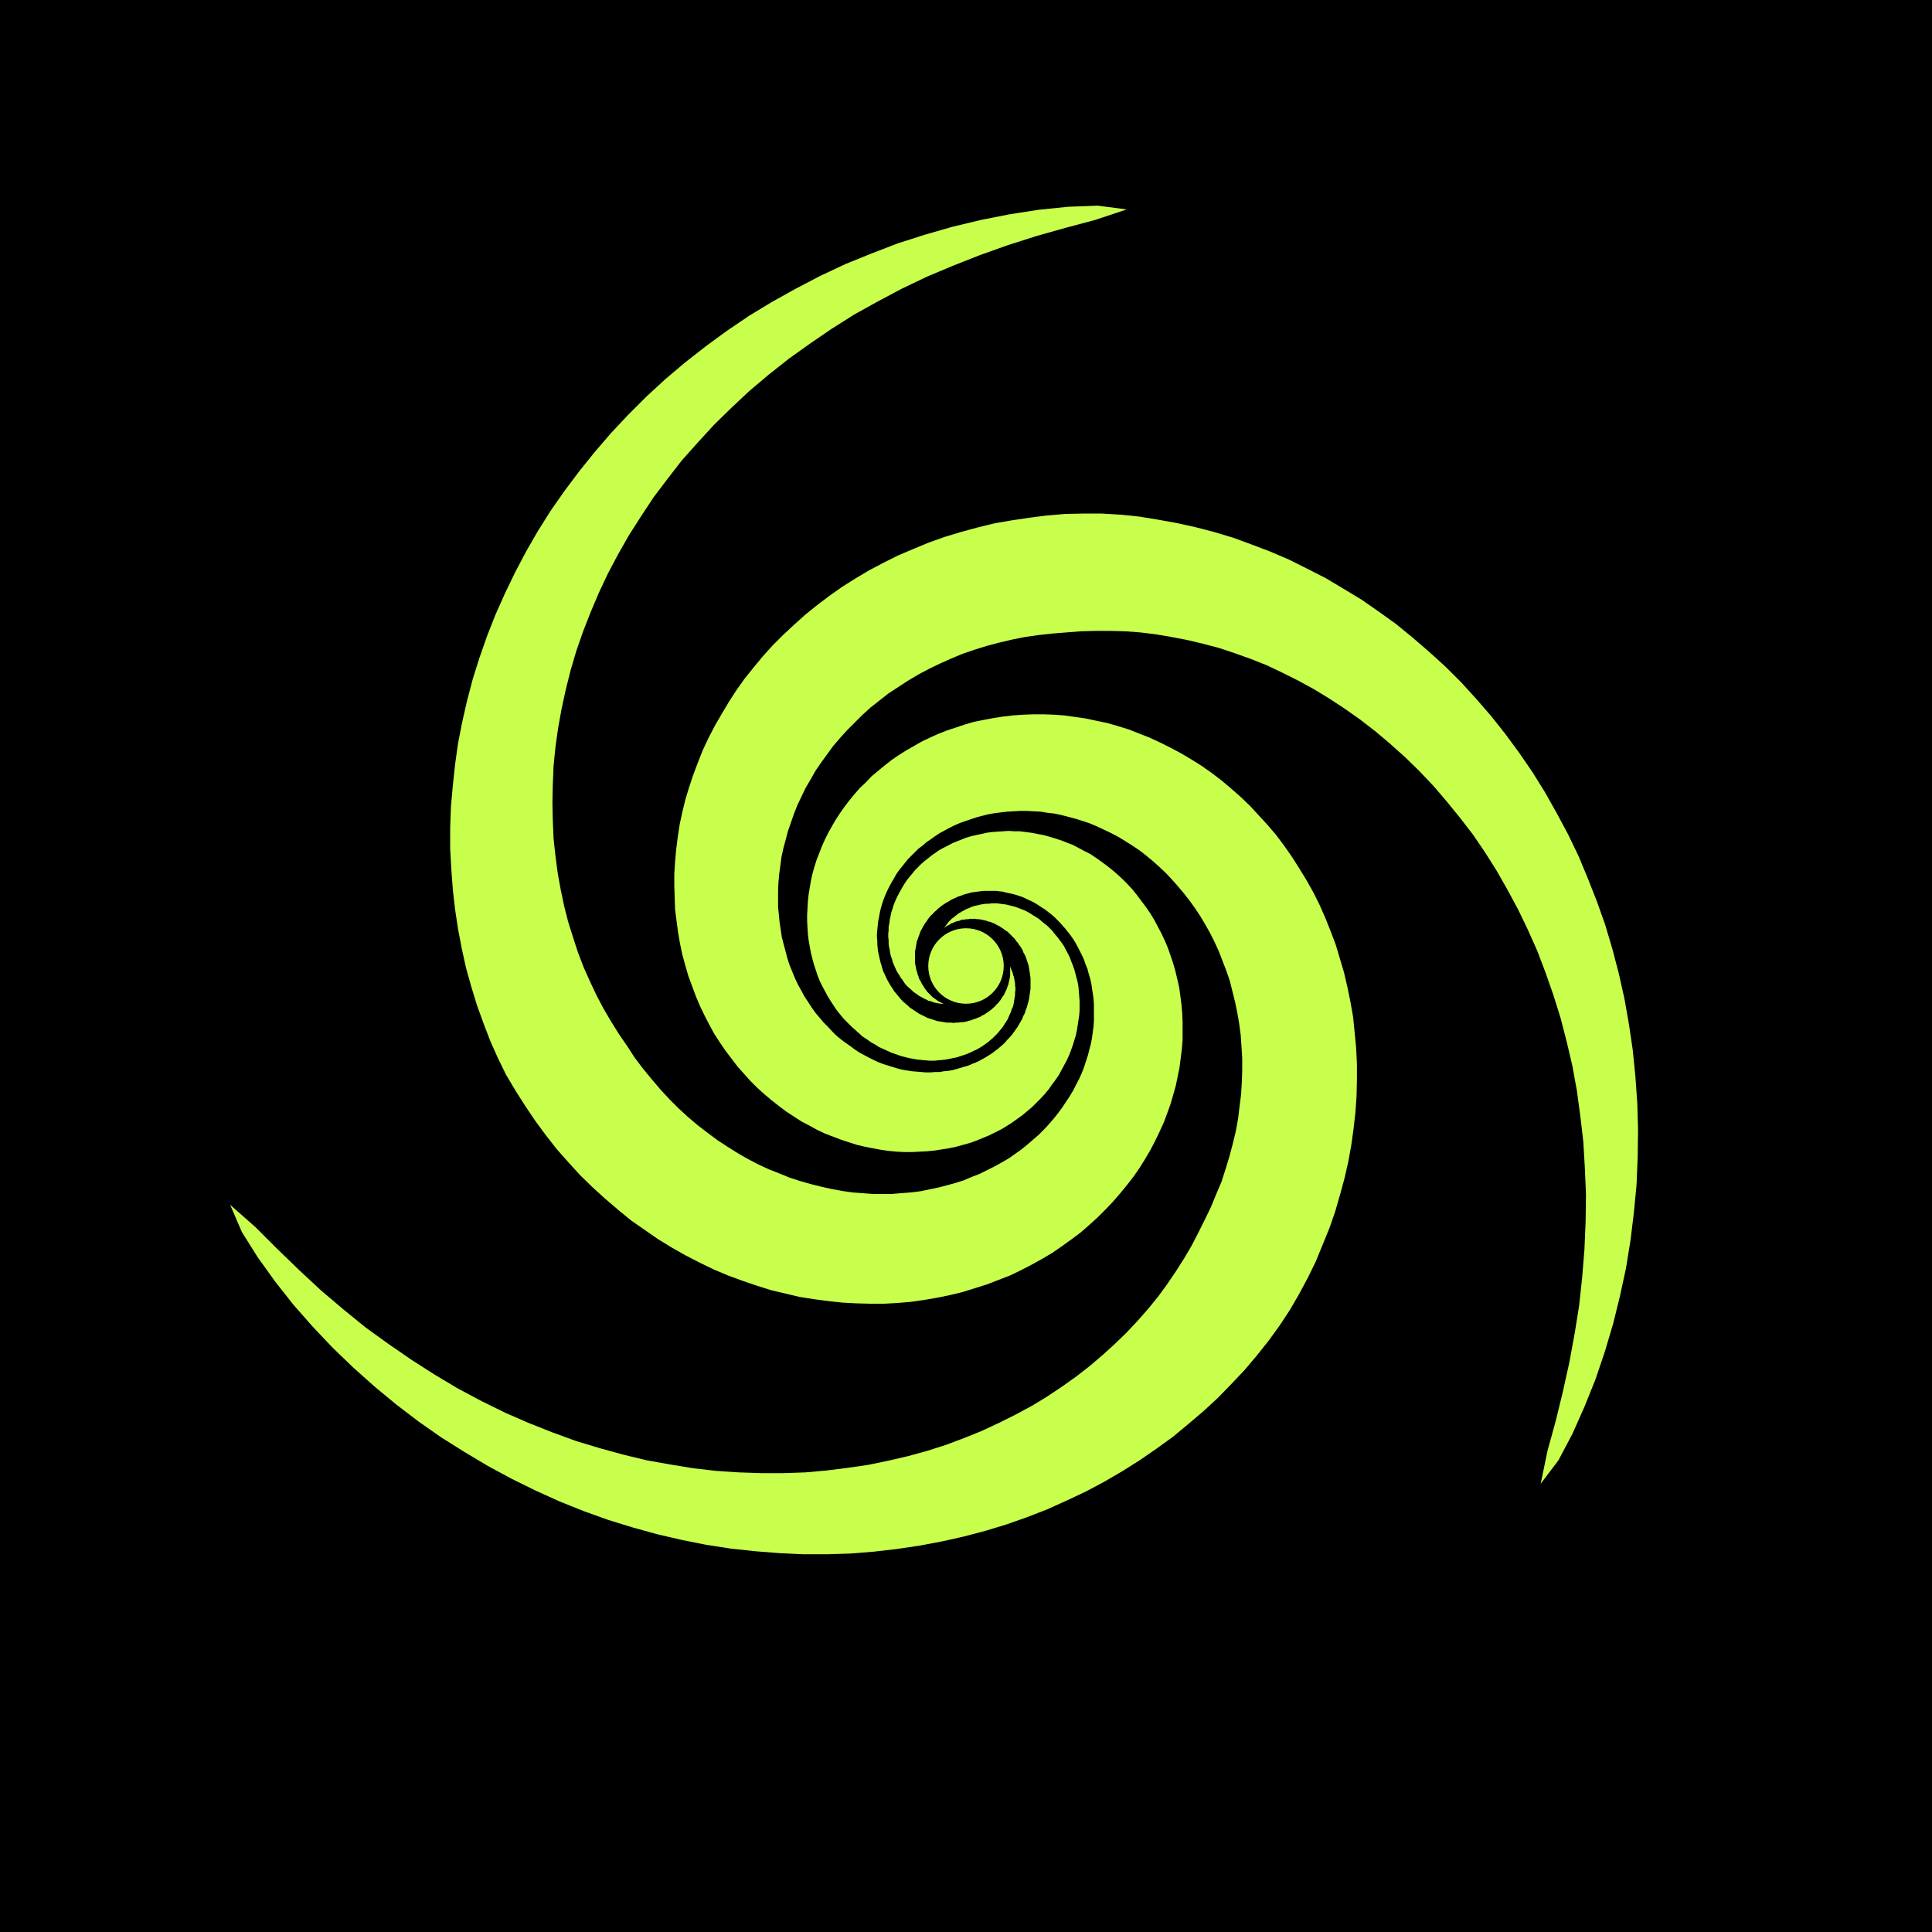
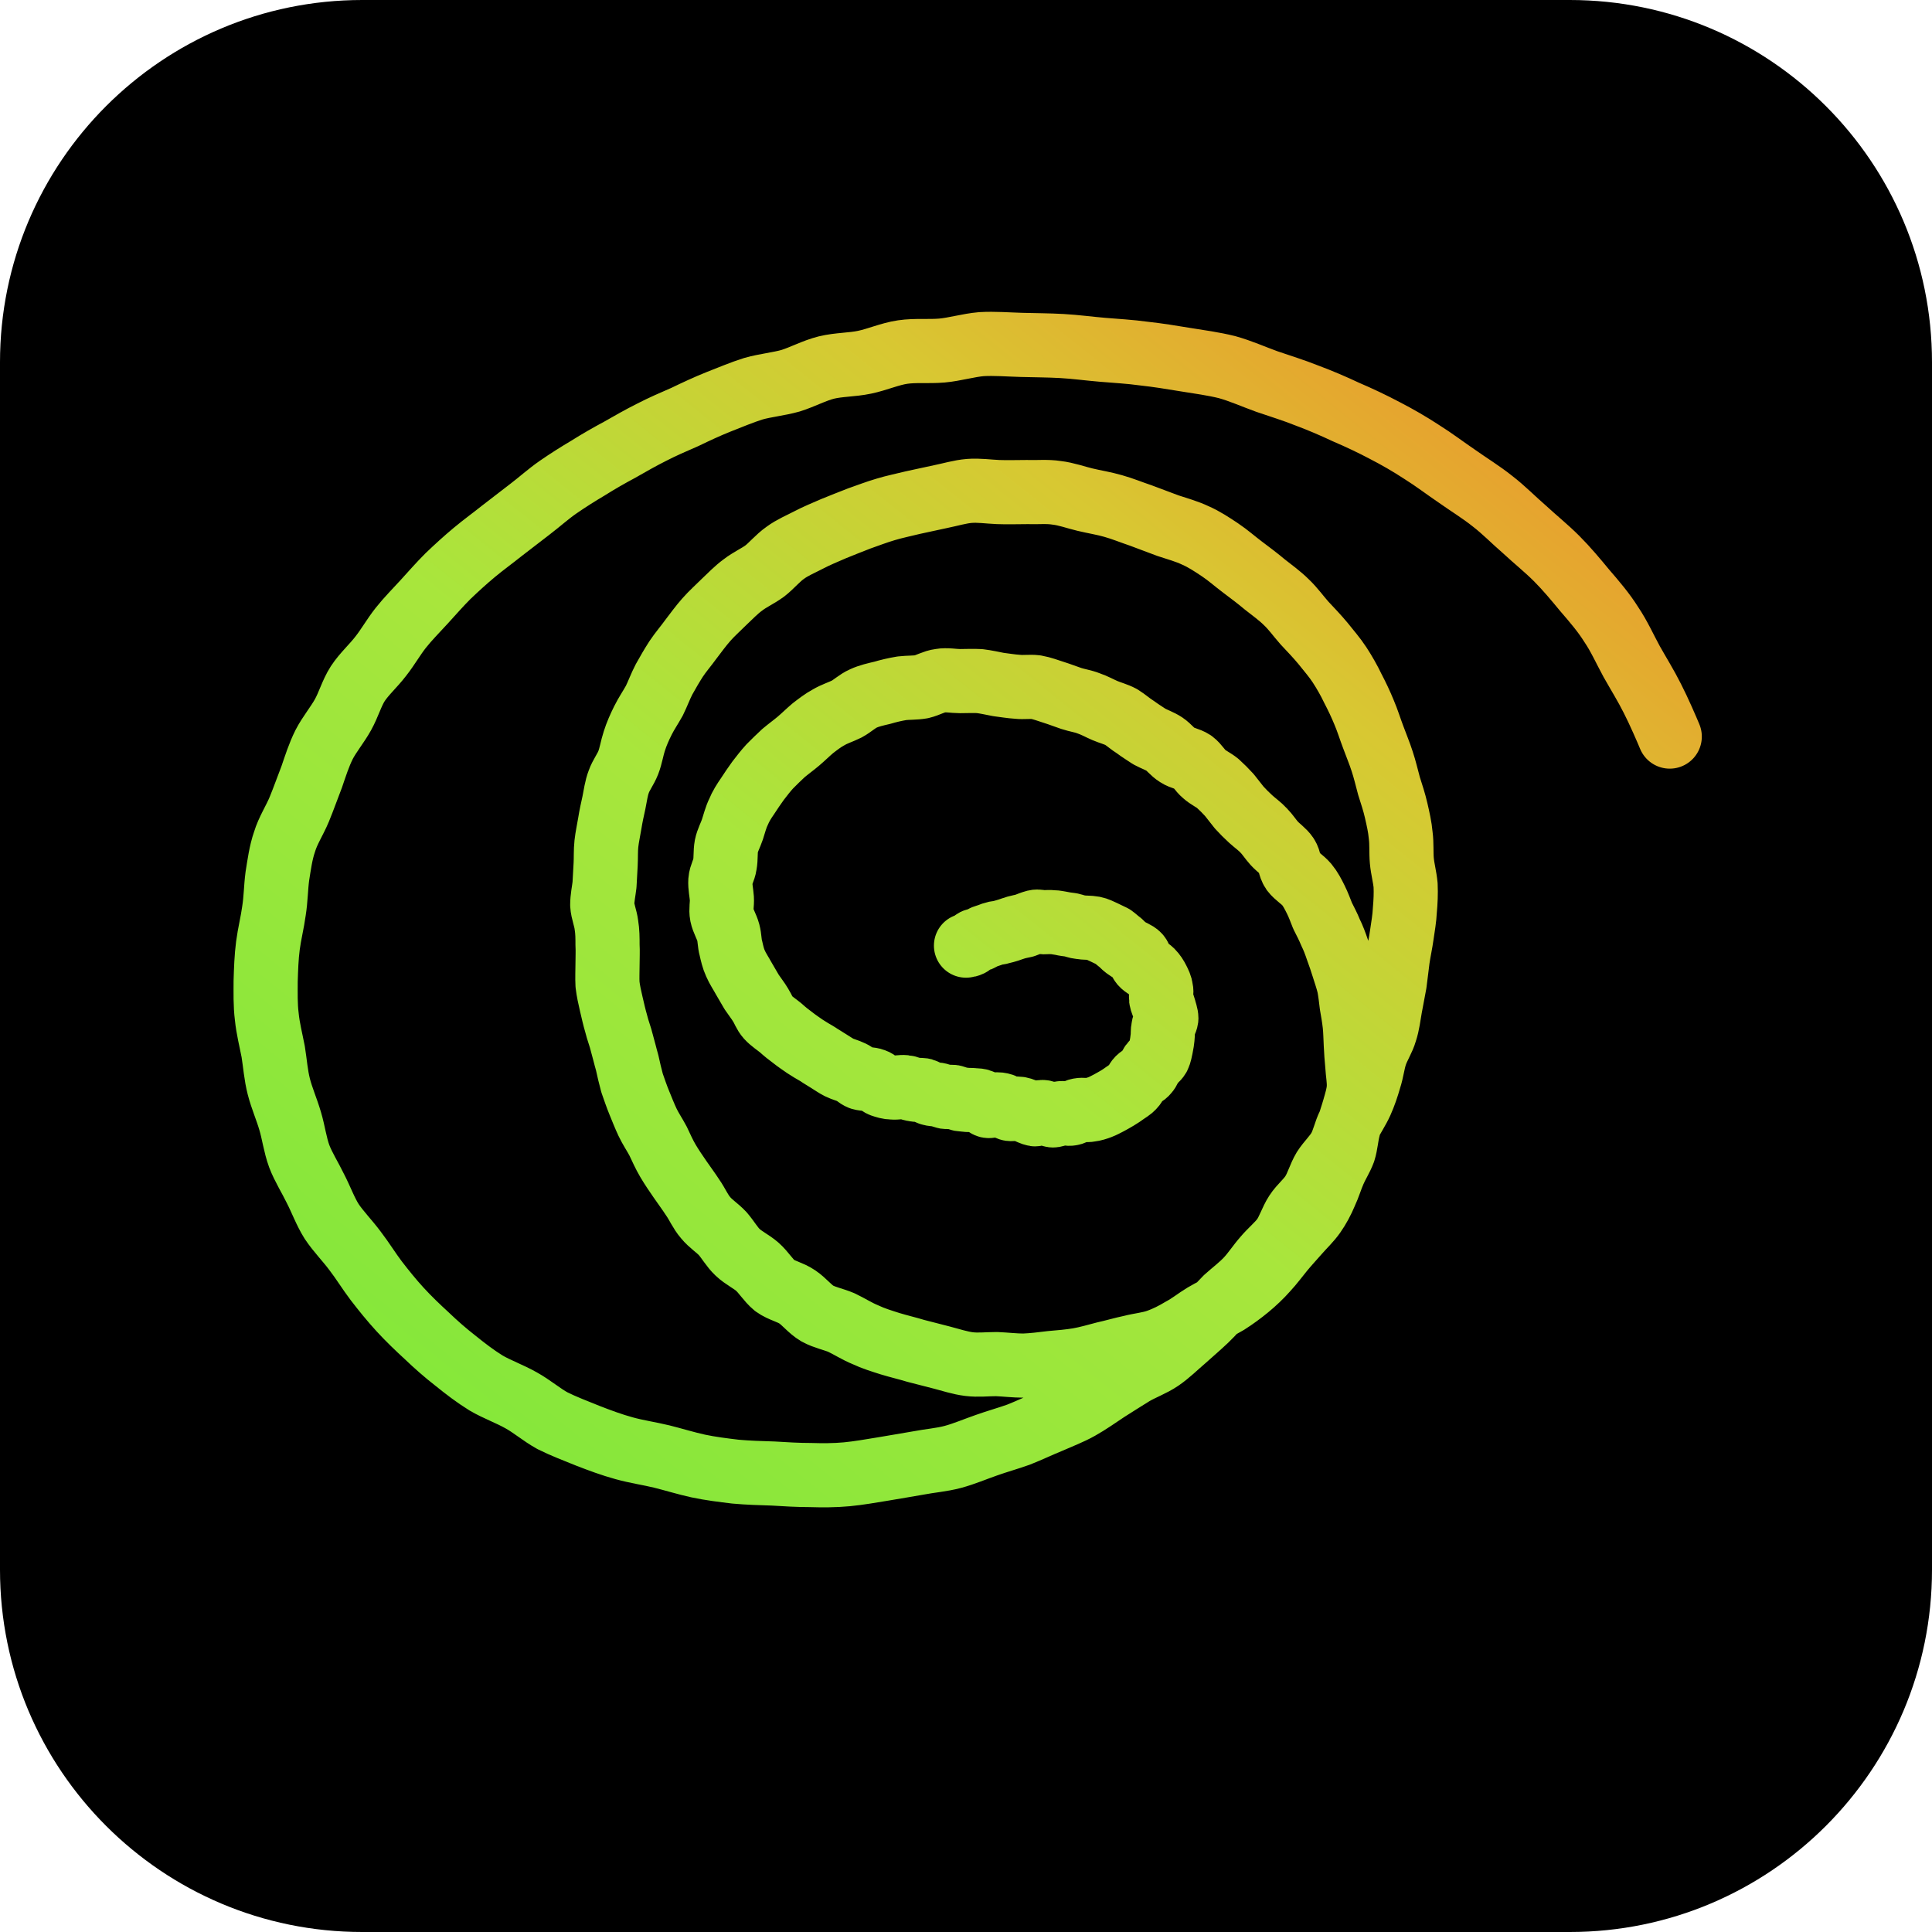
- <svg xmlns="http://www.w3.org/2000/svg" viewBox="0 0 512 512">
-   <rect width="512" height="512" fill="#000000" />
-   <path d="M267.6,256.0L267.8,256.4L268.0,256.9L268.2,257.4L268.4,257.9L268.5,258.4L268.7,258.9L268.8,259.5L268.9,260.0L269.0,260.6L269.0,261.2L269.1,261.8L269.1,262.4L269.0,263.0L269.0,263.6L268.9,264.3L268.8,264.9L268.7,265.6L268.6,266.2L268.4,266.9L268.1,267.5L267.9,268.2L267.6,268.8L267.3,269.5L267.0,270.2L266.6,270.8L266.2,271.4L265.8,272.1L265.3,272.7L264.8,273.3L264.3,273.9L263.7,274.5L263.1,275.1L262.5,275.6L261.8,276.2L261.1,276.7L260.4,277.2L259.6,277.7L258.9,278.1L258.0,278.5L257.2,278.9L256.3,279.3L255.4,279.6L254.5,279.9L253.6,280.2L252.6,280.4L251.6,280.6L250.6,280.8L249.6,280.9L248.6,281.0L247.5,281.1L246.4,281.1L245.3,281.0L244.2,280.9L243.1,280.8L242.0,280.6L240.9,280.4L239.7,280.1L238.6,279.8L237.5,279.4L236.3,279.0L235.2,278.5L234.1,278.0L233.0,277.5L231.9,276.8L230.8,276.2L229.7,275.4L228.6,274.7L227.6,273.8L226.6,272.9L225.6,272.0L224.6,271.0L223.6,270.0L222.7,268.9L221.8,267.8L221.0,266.6L220.2,265.4L219.4,264.1L218.7,262.8L218.0,261.5L217.3,260.1L216.7,258.6L216.2,257.1L215.7,255.6L215.3,254.1L214.9,252.5L214.6,250.9L214.3,249.2L214.1,247.6L214.0,245.9L213.9,244.1L213.9,242.4L214.0,240.6L214.1,238.8L214.3,237.0L214.6,235.2L214.9,233.4L215.3,231.6L215.8,229.8L216.4,227.9L217.1,226.1L217.8,224.3L218.6,222.5L219.5,220.7L220.5,218.9L221.5,217.2L222.6,215.5L223.8,213.8L225.1,212.1L226.5,210.4L227.9,208.8L229.5,207.3L231.0,205.7L232.7,204.3L234.5,202.8L236.3,201.4L238.2,200.1L240.1,198.9L242.2,197.7L244.3,196.5L246.4,195.5L248.6,194.5L250.9,193.6L253.3,192.8L255.7,192.0L258.1,191.3L260.6,190.8L263.2,190.3L265.8,189.9L268.4,189.6L271.1,189.4L273.8,189.3L276.5,189.3L279.3,189.4L282.1,189.6L284.9,190.0L287.7,190.4L290.5,191.0L293.4,191.6L296.2,192.4L299.1,193.3L301.9,194.4L304.7,195.5L307.5,196.8L310.3,198.2L313.1,199.7L315.8,201.3L318.5,203.0L321.2,204.9L323.8,206.9L326.3,209.0L328.8,211.2L331.3,213.6L333.6,216.1L335.9,218.6L338.2,221.3L340.3,224.1L342.4,227.1L344.3,230.1L346.2,233.2L348.0,236.4L349.7,239.8L351.2,243.2L352.6,246.7L354.0,250.4L355.1,254.1L356.2,257.8L357.1,261.7L357.9,265.6L358.6,269.6L359.0,273.7L359.4,277.8L359.6,282.0L359.6,286.2L359.5,290.5L359.2,294.8L358.7,299.2L358.1,303.5L357.3,307.9L356.3,312.3L355.1,316.7L353.8,321.2L352.3,325.5L350.5,329.9L348.7,334.3L346.6,338.6L344.3,342.9L341.8,347.2L339.1,351.3L336.2,355.3L333.1,359.2L329.8,363.1L326.3,366.8L322.7,370.5L318.9,374.0L314.9,377.4L310.8,380.8L306.5,383.9L302.0,387.0L297.4,389.9L292.6,392.7L287.7,395.3L282.6,397.7L277.5,400.0L272.1,402.1L266.7,404.0L261.1,405.7L255.4,407.2L249.6,408.5L243.7,409.6L237.7,410.5L231.6,411.2L225.5,411.7L219.2,411.9L212.9,411.9L206.6,411.6L200.2,411.1L193.7,410.4L187.2,409.4L180.7,408.1L174.2,406.6L167.7,404.8L161.2,402.8L154.8,400.5L148.3,397.9L141.9,395.0L135.6,391.9L129.3,388.5L123.1,384.8L116.9,380.9L110.9,376.7L105.0,372.2L99.2,367.4L93.6,362.4L88.1,357.1L82.8,351.5L77.7,345.7L72.9,339.6L68.3,333.2L64.1,326.5L61.0,319.3L61.0,319.3L67.7,325.2L73.5,331.0L79.3,336.6L85.1,342.0L91.0,347.0L96.9,351.8L103.0,356.2L109.1,360.4L115.2,364.3L121.4,368.0L127.6,371.3L133.9,374.4L140.1,377.1L146.4,379.6L152.7,381.9L159.0,383.8L165.2,385.5L171.4,387.0L177.6,388.1L183.7,389.1L189.8,389.8L195.8,390.2L201.8,390.4L207.6,390.4L213.4,390.2L219.0,389.7L224.6,389.0L230.1,388.2L235.4,387.1L240.6,385.9L245.7,384.5L250.7,382.9L255.5,381.1L260.2,379.2L264.7,377.1L269.1,374.9L273.4,372.6L277.5,370.1L281.4,367.5L285.2,364.8L288.8,362.0L292.2,359.1L295.5,356.1L298.6,353.1L301.6,349.9L304.4,346.7L307.0,343.5L309.4,340.2L311.7,336.8L313.8,333.5L315.8,330.1L317.6,326.6L319.3,323.2L320.9,319.9L322.3,316.5L323.7,313.2L324.8,309.8L325.8,306.5L326.7,303.1L327.5,299.8L328.1,296.5L328.5,293.2L328.9,290.0L329.1,286.7L329.2,283.6L329.2,280.4L329.0,277.3L328.8,274.3L328.4,271.3L327.9,268.4L327.3,265.5L326.6,262.7L325.9,259.9L325.0,257.3L324.0,254.7L323.0,252.1L321.9,249.7L320.7,247.3L319.4,245.0L318.1,242.8L316.7,240.7L315.2,238.6L313.7,236.7L312.1,234.8L310.5,233.0L308.9,231.3L307.2,229.7L305.4,228.1L303.7,226.7L301.9,225.3L300.1,224.1L298.2,222.9L296.4,221.8L294.5,220.8L292.6,219.9L290.7,219.0L288.8,218.2L287.0,217.6L285.1,217.0L283.2,216.5L281.3,216.0L279.4,215.6L277.6,215.4L275.8,215.1L273.9,215.0L272.1,214.9L270.4,214.9L268.6,215.0L266.9,215.1L265.2,215.3L263.6,215.5L261.9,215.8L260.3,216.2L258.8,216.6L257.3,217.1L255.8,217.6L254.4,218.1L253.0,218.7L251.6,219.4L250.3,220.1L249.0,220.8L247.8,221.6L246.7,222.4L245.5,223.2L244.5,224.1L243.4,224.9L242.4,225.9L241.5,226.8L240.6,227.7L239.8,228.7L239.0,229.7L238.2,230.7L237.5,231.7L236.9,232.8L236.3,233.8L235.7,234.9L235.2,235.9L234.7,237.0L234.3,238.0L233.9,239.1L233.6,240.1L233.3,241.2L233.1,242.2L232.9,243.3L232.7,244.3L232.6,245.4L232.5,246.4L232.4,247.4L232.4,248.4L232.5,249.4L232.5,250.3L232.6,251.3L232.7,252.2L232.9,253.1L233.1,254.0L233.3,254.9L233.6,255.8L233.8,256.6L234.1,257.5L234.5,258.3L234.8,259.0L235.2,259.8L235.6,260.5L236.0,261.2L236.5,261.9L236.9,262.6L237.4,263.2L237.9,263.8L238.4,264.4L238.9,265.0L239.4,265.5L240.0,266.0L240.6,266.5L241.1,267.0L241.7,267.4L242.3,267.8L242.9,268.2L243.5,268.6L244.1,268.9L244.7,269.2L245.3,269.5L245.9,269.8L246.6,270.0L247.2,270.2L247.8,270.4L248.4,270.6L249.1,270.7L249.7,270.8L250.3,270.9L250.9,271.0L251.5,271.0L252.1,271.0L252.7,271.1L253.3,271.0L253.9,271.0L254.5,270.9L255.1,270.9L255.7,270.8L256.2,270.7L256.8,270.5L257.3,270.4L257.8,270.2L258.4,270.0L258.9,269.8L259.4,269.6L259.9,269.4L260.3,269.1L260.8,268.9L261.2,268.6L261.7,268.3L262.1,268.0L262.5,267.7L262.9,267.4L263.3,267.0L263.7,266.7L264.0,266.3L264.3,266.0L264.7,265.6L265.0,265.2L265.3,264.8L265.5,264.4L265.8,264.0L266.1,263.6L266.3,263.1L266.5,262.7L266.7,262.3L266.9,261.8L267.0,261.4L267.2,261.0L267.3,260.5L267.4,260.1L267.5,259.6L267.6,259.2L267.7,258.7L267.7,258.2L267.7,257.8L267.7,257.3L267.7,256.9L267.7,256.4L267.6,256.0Z" fill="#C8FF4D" />
-   <path d="M250.2,266.1L249.7,266.0L249.2,266.0L248.7,265.9L248.2,265.8L247.6,265.7L247.1,265.5L246.6,265.3L246.0,265.2L245.5,264.9L245.0,264.7L244.5,264.4L243.9,264.1L243.4,263.8L242.9,263.4L242.4,263.1L241.9,262.7L241.4,262.2L240.9,261.8L240.4,261.3L239.9,260.8L239.5,260.2L239.1,259.6L238.7,259.1L238.3,258.4L237.9,257.8L237.5,257.1L237.2,256.4L236.9,255.7L236.6,255.0L236.4,254.2L236.1,253.4L235.9,252.6L235.8,251.8L235.6,250.9L235.5,250.1L235.5,249.2L235.4,248.3L235.4,247.4L235.5,246.5L235.5,245.6L235.7,244.6L235.8,243.7L236.0,242.8L236.2,241.8L236.5,240.9L236.8,239.9L237.2,238.9L237.6,238.0L238.1,237.0L238.6,236.1L239.1,235.2L239.7,234.2L240.3,233.3L241.0,232.4L241.7,231.6L242.4,230.7L243.2,229.9L244.1,229.0L245.0,228.2L245.9,227.5L246.9,226.7L247.9,226.0L248.9,225.3L250.0,224.7L251.2,224.1L252.3,223.5L253.5,223.0L254.8,222.5L256.0,222.0L257.4,221.6L258.7,221.3L260.1,221.0L261.4,220.7L262.9,220.5L264.3,220.4L265.8,220.3L267.3,220.2L268.8,220.3L270.3,220.3L271.8,220.5L273.4,220.7L274.9,221.0L276.5,221.3L278.0,221.7L279.6,222.2L281.2,222.7L282.7,223.3L284.3,223.9L285.8,224.7L287.3,225.5L288.9,226.3L290.4,227.3L291.8,228.3L293.3,229.4L294.7,230.5L296.1,231.7L297.5,233.0L298.8,234.3L300.1,235.7L301.3,237.2L302.5,238.8L303.7,240.4L304.8,242.0L305.9,243.8L306.8,245.5L307.8,247.4L308.7,249.3L309.5,251.2L310.2,253.2L310.9,255.3L311.5,257.4L312.0,259.5L312.5,261.7L312.8,263.9L313.1,266.2L313.3,268.5L313.4,270.8L313.4,273.2L313.4,275.6L313.2,278.0L312.9,280.4L312.6,282.8L312.1,285.3L311.6,287.7L310.9,290.2L310.2,292.6L309.3,295.1L308.4,297.5L307.3,299.9L306.1,302.4L304.9,304.7L303.5,307.1L302.0,309.5L300.4,311.8L298.7,314.0L296.9,316.2L295.0,318.4L293.0,320.5L290.9,322.6L288.7,324.6L286.4,326.6L284.0,328.4L281.5,330.2L278.9,332.0L276.2,333.6L273.5,335.1L270.6,336.6L267.7,338.0L264.6,339.2L261.5,340.4L258.3,341.4L255.1,342.4L251.8,343.2L248.4,343.9L244.9,344.5L241.4,345.0L237.9,345.3L234.3,345.5L230.6,345.5L226.9,345.4L223.2,345.2L219.5,344.8L215.7,344.3L211.9,343.7L208.1,342.8L204.3,341.9L200.5,340.7L196.7,339.4L192.9,338.0L189.1,336.4L185.4,334.6L181.7,332.7L178.0,330.6L174.4,328.4L170.8,325.9L167.2,323.4L163.8,320.6L160.4,317.7L157.1,314.7L153.8,311.5L150.7,308.1L147.6,304.6L144.7,300.9L141.9,297.1L139.2,293.1L136.6,289.0L134.1,284.8L131.9,280.3L129.9,275.8L128.1,271.1L126.4,266.4L124.9,261.5L123.5,256.5L122.4,251.5L121.4,246.3L120.6,241.0L120.0,235.7L119.6,230.3L119.3,224.9L119.3,219.4L119.5,213.8L120.0,208.2L120.6,202.6L121.4,196.9L122.5,191.3L123.8,185.6L125.3,179.9L127.1,174.2L129.1,168.5L131.3,162.9L133.8,157.3L136.5,151.7L139.4,146.2L142.5,140.8L145.9,135.4L149.6,130.1L153.5,124.9L157.6,119.8L161.9,114.8L166.5,109.9L171.3,105.1L176.3,100.5L181.5,96.1L187.0,91.8L192.6,87.7L198.5,83.7L204.6,80.0L210.9,76.5L217.4,73.1L224.0,70.0L230.9,67.2L237.9,64.5L245.1,62.2L252.4,60.1L259.9,58.3L267.5,56.8L275.2,55.6L283.0,54.8L290.9,54.5L298.6,55.5L298.6,55.5L290.2,58.3L282.3,60.4L274.5,62.6L267.0,65.0L259.7,67.6L252.6,70.4L245.7,73.3L239.0,76.5L232.6,79.9L226.3,83.4L220.3,87.2L214.6,91.1L209.0,95.1L203.7,99.3L198.6,103.6L193.8,108.1L189.2,112.6L184.9,117.3L180.7,122.0L176.9,126.9L173.2,131.8L169.9,136.8L166.7,141.8L163.8,146.9L161.1,152.0L158.7,157.1L156.5,162.3L154.5,167.4L152.7,172.6L151.2,177.7L149.9,182.9L148.8,188.0L147.9,193.0L147.2,198.0L146.7,203.0L146.5,207.9L146.4,212.8L146.5,217.5L146.7,222.2L147.2,226.8L147.8,231.4L148.6,235.8L149.5,240.1L150.6,244.4L151.9,248.5L153.2,252.5L154.7,256.4L156.4,260.2L158.1,263.8L160.0,267.4L162.0,270.8L164.0,274.0L166.2,277.2L168.2,280.3L170.4,283.2L172.7,286.0L175.0,288.7L177.4,291.3L179.8,293.7L182.3,296.0L184.9,298.2L187.5,300.2L190.2,302.2L192.8,303.9L195.5,305.6L198.3,307.2L201.0,308.6L203.8,309.9L206.6,311.0L209.3,312.1L212.1,313.0L214.9,313.8L217.7,314.5L220.4,315.1L223.1,315.6L225.8,316.0L228.5,316.2L231.2,316.4L233.8,316.4L236.4,316.4L238.9,316.2L241.4,316.0L243.9,315.7L246.3,315.2L248.7,314.7L251.0,314.1L253.2,313.5L255.4,312.8L257.5,311.9L259.6,311.1L261.6,310.1L263.6,309.1L265.4,308.1L267.3,307.0L269.0,305.8L270.7,304.6L272.3,303.3L273.8,302.0L275.3,300.7L276.7,299.3L278.0,297.9L279.2,296.5L280.4,295.0L281.5,293.5L282.5,292.0L283.5,290.5L284.4,289.0L285.2,287.4L286.0,285.9L286.7,284.3L287.3,282.8L287.8,281.2L288.3,279.7L288.7,278.1L289.1,276.6L289.4,275.0L289.6,273.5L289.8,272.0L289.9,270.5L289.9,269.0L289.9,267.6L289.9,266.1L289.8,264.7L289.6,263.3L289.4,262.0L289.2,260.6L288.9,259.3L288.5,258.0L288.2,256.8L287.7,255.6L287.3,254.4L286.8,253.3L286.2,252.1L285.7,251.1L285.1,250.0L284.5,249.0L283.8,248.0L283.1,247.1L282.4,246.2L281.7,245.4L280.9,244.5L280.2,243.8L279.4,243.0L278.6,242.3L277.8,241.7L276.9,241.0L276.1,240.5L275.2,239.9L274.4,239.4L273.5,238.9L272.6,238.5L271.8,238.1L270.9,237.7L270.0,237.4L269.1,237.1L268.3,236.9L267.4,236.7L266.5,236.5L265.7,236.3L264.8,236.2L264.0,236.1L263.1,236.1L262.3,236.1L261.5,236.1L260.6,236.1L259.8,236.2L259.0,236.3L258.3,236.4L257.5,236.5L256.8,236.7L256.0,236.9L255.3,237.1L254.6,237.4L253.9,237.6L253.3,237.9L252.6,238.2L252.0,238.5L251.4,238.9L250.8,239.2L250.2,239.6L249.6,240.0L249.1,240.4L248.6,240.8L248.1,241.3L247.6,241.7L247.2,242.2L246.7,242.6L246.3,243.1L245.9,243.6L245.6,244.1L245.2,244.6L244.9,245.1L244.6,245.6L244.3,246.2L244.0,246.7L243.8,247.2L243.6,247.8L243.4,248.3L243.2,248.9L243.0,249.4L242.9,249.9L242.8,250.5L242.7,251.0L242.6,251.6L242.5,252.1L242.5,252.6L242.5,253.2L242.5,253.7L242.5,254.2L242.5,254.8L242.5,255.3L242.6,255.8L242.7,256.3L242.8,256.8L242.9,257.3L243.1,257.8L243.2,258.3L243.4,258.7L243.5,259.2L243.7,259.6L244.0,260.1L244.2,260.5L244.4,260.9L244.7,261.3L244.9,261.7L245.2,262.1L245.5,262.5L245.8,262.9L246.1,263.2L246.4,263.5L246.8,263.9L247.1,264.2L247.5,264.5L247.8,264.7L248.2,265.0L248.6,265.3L249.0,265.5L249.4,265.7L249.8,265.9L250.2,266.1Z" fill="#C8FF4D" />
-   <path d="M250.2,245.9L250.5,245.5L250.8,245.1L251.1,244.7L251.4,244.3L251.8,243.9L252.2,243.5L252.6,243.2L253.1,242.8L253.5,242.5L254.0,242.1L254.5,241.8L255.0,241.5L255.6,241.2L256.1,240.9L256.7,240.7L257.3,240.4L257.9,240.2L258.6,240.0L259.2,239.9L259.9,239.7L260.6,239.6L261.3,239.5L262.0,239.5L262.8,239.4L263.5,239.4L264.3,239.4L265.0,239.5L265.8,239.6L266.6,239.7L267.4,239.9L268.2,240.1L269.0,240.3L269.8,240.6L270.6,240.9L271.4,241.2L272.2,241.6L272.9,242.0L273.7,242.5L274.5,243.0L275.3,243.5L276.0,244.1L276.7,244.7L277.5,245.3L278.2,246.0L278.9,246.7L279.5,247.5L280.2,248.3L280.8,249.1L281.4,249.9L282.0,250.8L282.5,251.8L283.0,252.7L283.5,253.7L283.9,254.8L284.3,255.8L284.7,256.9L285.0,258.0L285.3,259.2L285.6,260.3L285.8,261.5L285.9,262.7L286.0,264.0L286.1,265.2L286.1,266.5L286.1,267.8L286.0,269.1L285.8,270.4L285.6,271.7L285.4,273.0L285.1,274.4L284.7,275.7L284.3,277.0L283.8,278.4L283.3,279.7L282.7,281.0L282.0,282.3L281.3,283.6L280.6,284.9L279.7,286.2L278.8,287.4L277.9,288.7L276.9,289.9L275.8,291.1L274.7,292.2L273.5,293.4L272.3,294.4L271.0,295.5L269.6,296.5L268.2,297.5L266.8,298.4L265.3,299.3L263.7,300.1L262.1,300.9L260.4,301.6L258.7,302.3L257.0,302.9L255.2,303.4L253.4,303.9L251.5,304.3L249.6,304.6L247.7,304.9L245.7,305.1L243.7,305.2L241.7,305.3L239.6,305.3L237.6,305.2L235.5,305.0L233.4,304.7L231.3,304.3L229.2,303.9L227.1,303.4L224.9,302.7L222.8,302.0L220.7,301.2L218.6,300.4L216.5,299.4L214.5,298.3L212.4,297.2L210.4,295.9L208.4,294.6L206.4,293.1L204.5,291.6L202.6,290.0L200.7,288.3L198.9,286.5L197.2,284.6L195.5,282.7L193.9,280.6L192.3,278.5L190.8,276.3L189.3,274.0L188.0,271.6L186.7,269.1L185.5,266.6L184.4,264.0L183.4,261.3L182.4,258.6L181.6,255.8L180.8,252.9L180.2,250.0L179.7,247.1L179.3,244.1L178.9,241.0L178.8,237.9L178.7,234.7L178.7,231.6L178.9,228.4L179.2,225.1L179.6,221.9L180.1,218.6L180.8,215.3L181.6,212.0L182.6,208.7L183.7,205.4L184.9,202.2L186.2,198.9L187.7,195.7L189.4,192.4L191.2,189.3L193.1,186.1L195.1,183.0L197.3,179.9L199.7,176.9L202.1,174.0L204.7,171.1L207.5,168.3L210.4,165.6L213.4,162.9L216.5,160.4L219.8,157.9L223.2,155.5L226.7,153.3L230.4,151.1L234.2,149.1L238.0,147.2L242.0,145.5L246.1,143.8L250.3,142.3L254.6,141.0L259.0,139.8L263.5,138.7L268.1,137.9L272.8,137.2L277.5,136.6L282.3,136.2L287.1,136.1L292.0,136.1L297.0,136.4L301.9,136.9L306.8,137.7L311.8,138.6L316.8,139.7L321.8,141.0L326.8,142.5L331.7,144.3L336.7,146.2L341.6,148.3L346.4,150.7L351.3,153.2L356.0,156.0L360.8,158.9L365.4,162.1L370.0,165.4L374.4,169.0L378.8,172.8L383.1,176.7L387.3,180.9L391.3,185.3L395.2,189.8L399.0,194.6L402.6,199.5L406.1,204.6L409.4,209.9L412.5,215.4L415.5,221.0L418.3,226.8L420.8,232.8L423.2,238.9L425.4,245.1L427.3,251.5L429.0,258.0L430.5,264.7L431.7,271.5L432.7,278.3L433.4,285.3L433.9,292.4L434.1,299.5L434.0,306.7L433.7,314.0L433.0,321.3L432.1,328.7L430.9,336.1L429.3,343.5L427.5,350.8L425.3,358.2L422.8,365.6L419.9,372.8L416.7,380.0L413.0,387.0L408.3,393.2L408.3,393.2L410.1,384.5L412.3,376.5L414.2,368.7L415.9,361.0L417.3,353.4L418.5,345.9L419.3,338.4L419.9,331.0L420.2,323.8L420.3,316.6L420.0,309.5L419.6,302.6L418.8,295.8L417.9,289.1L416.7,282.5L415.2,276.1L413.6,269.9L411.7,263.8L409.6,257.8L407.4,252.0L404.9,246.4L402.3,241.0L399.5,235.8L396.6,230.7L393.5,225.8L390.3,221.1L386.9,216.7L383.4,212.4L379.9,208.3L376.2,204.4L372.4,200.7L368.5,197.2L364.6,193.9L360.6,190.8L356.5,187.9L352.4,185.2L348.3,182.7L344.1,180.4L339.9,178.3L335.7,176.3L331.4,174.6L327.2,173.1L323.0,171.7L318.8,170.6L314.6,169.6L310.4,168.8L306.3,168.1L302.2,167.6L298.2,167.3L294.2,167.2L290.2,167.2L286.4,167.3L282.6,167.6L278.9,167.9L275.2,168.3L271.7,168.8L268.2,169.5L264.8,170.3L261.4,171.2L258.2,172.2L255.0,173.3L251.9,174.6L249.0,175.9L246.1,177.3L243.3,178.8L240.6,180.4L238.0,182.1L235.4,183.8L233.0,185.7L230.7,187.5L228.5,189.5L226.5,191.5L224.5,193.5L222.6,195.6L220.8,197.7L219.2,199.9L217.6,202.1L216.1,204.3L214.8,206.6L213.5,208.8L212.4,211.1L211.3,213.4L210.4,215.7L209.6,218.0L208.8,220.3L208.2,222.6L207.6,224.8L207.1,227.1L206.8,229.4L206.5,231.6L206.3,233.8L206.2,236.0L206.2,238.1L206.2,240.3L206.4,242.4L206.6,244.4L206.9,246.4L207.2,248.4L207.7,250.3L208.2,252.2L208.7,254.1L209.3,255.9L210.0,257.6L210.7,259.3L211.5,261.0L212.4,262.6L213.2,264.1L214.2,265.6L215.1,267.0L216.1,268.4L217.2,269.7L218.2,270.9L219.4,272.1L220.5,273.3L221.6,274.4L222.8,275.4L224.0,276.3L225.3,277.2L226.5,278.1L227.7,278.9L229.0,279.6L230.3,280.3L231.5,280.9L232.8,281.5L234.1,282.0L235.4,282.4L236.7,282.8L238.0,283.2L239.2,283.5L240.5,283.7L241.7,283.9L243.0,284.0L244.2,284.1L245.4,284.2L246.6,284.2L247.8,284.1L249.0,284.1L250.1,283.9L251.3,283.8L252.4,283.6L253.5,283.3L254.5,283.0L255.5,282.7L256.6,282.4L257.5,282.0L258.5,281.6L259.4,281.2L260.3,280.7L261.2,280.2L262.0,279.7L262.8,279.2L263.6,278.6L264.4,278.0L265.1,277.4L265.8,276.8L266.4,276.2L267.0,275.5L267.6,274.9L268.2,274.2L268.7,273.5L269.2,272.8L269.7,272.1L270.1,271.4L270.5,270.7L270.9,270.0L271.2,269.2L271.6,268.5L271.8,267.8L272.1,267.0L272.3,266.3L272.5,265.6L272.7,264.8L272.8,264.1L272.9,263.4L273.0,262.7L273.1,262.0L273.1,261.2L273.1,260.5L273.1,259.9L273.1,259.2L273.0,258.5L272.9,257.8L272.8,257.2L272.7,256.5L272.6,255.9L272.4,255.3L272.2,254.7L272.0,254.1L271.8,253.5L271.5,252.9L271.2,252.4L271.0,251.8L270.7,251.3L270.4,250.8L270.0,250.3L269.7,249.8L269.3,249.4L269.0,248.9L268.6,248.5L268.2,248.1L267.8,247.7L267.4,247.3L267.0,246.9L266.5,246.6L266.1,246.3L265.7,246.0L265.2,245.7L264.8,245.4L264.3,245.2L263.8,244.9L263.4,244.7L262.9,244.5L262.4,244.3L261.9,244.2L261.4,244.0L260.9,243.9L260.5,243.8L260.0,243.7L259.5,243.6L259.0,243.6L258.5,243.5L258.0,243.5L257.5,243.5L257.0,243.5L256.6,243.6L256.1,243.6L255.6,243.7L255.2,243.7L254.7,243.8L254.3,244.0L253.8,244.1L253.4,244.2L252.9,244.4L252.5,244.6L252.1,244.7L251.7,245.0L251.3,245.2L250.9,245.4L250.5,245.7L250.2,245.9Z" fill="#C8FF4D" />
-   <circle cx="256" cy="256" r="10" fill="#C8FF4D" />
+ <svg xmlns="http://www.w3.org/2000/svg" viewBox="0 0 512 512" width="512" height="512">
+   <defs>
+     <linearGradient id="whirl" x1="0%" y1="100%" x2="100%" y2="0%">
+       <stop offset="0%" stop-color="#7CE83A" />
+       <stop offset="45%" stop-color="#A8E63C" />
+       <stop offset="72%" stop-color="#D8C832" />
+       <stop offset="100%" stop-color="#F08A2C" />
+     </linearGradient>
+   </defs>
+   <rect width="512" height="512" rx="96" fill="#000000" />
+   <path d="M 256.0 250.6 C 256.2 250.6, 256.7 250.5, 257.1 250.3 C 257.4 250.1, 257.9 249.5, 258.3 249.3 C 258.7 249.1, 259.0 249.2, 259.5 249.0 C 259.9 248.8, 260.3 248.6, 260.8 248.3 C 261.3 248.1, 261.8 248.0, 262.3 247.8 C 262.8 247.6, 263.3 247.4, 263.8 247.3 C 264.3 247.2, 264.8 247.2, 265.4 247.0 C 265.9 246.9, 266.5 246.7, 267.2 246.5 C 267.8 246.3, 268.6 246.0, 269.3 245.8 C 270.0 245.6, 270.6 245.5, 271.5 245.3 C 272.3 245.0, 273.5 244.5, 274.3 244.3 C 275.1 244.1, 275.7 244.4, 276.5 244.4 C 277.3 244.4, 278.2 244.3, 279.0 244.4 C 279.8 244.4, 280.5 244.6, 281.3 244.7 C 282.1 244.9, 283.0 245.0, 283.8 245.1 C 284.7 245.3, 285.3 245.6, 286.3 245.7 C 287.3 245.9, 288.8 245.8, 289.8 246.0 C 290.8 246.2, 291.5 246.6, 292.4 247.0 C 293.2 247.4, 294.1 247.8, 294.9 248.2 C 295.6 248.7, 296.2 249.3, 296.9 249.8 C 297.5 250.4, 298.1 251.0, 298.9 251.5 C 299.7 252.1, 301.1 252.5, 301.7 253.2 C 302.3 253.8, 302.0 254.7, 302.6 255.4 C 303.2 256.1, 304.5 256.7, 305.2 257.4 C 305.9 258.1, 306.4 258.9, 306.8 259.7 C 307.2 260.5, 307.6 261.3, 307.7 262.2 C 307.9 263.0, 307.6 263.8, 307.7 264.7 C 307.8 265.5, 308.3 266.4, 308.5 267.2 C 308.7 268.1, 309.1 269.0, 309.1 269.9 C 309.0 270.7, 308.4 271.5, 308.3 272.3 C 308.1 273.2, 308.2 274.1, 308.1 274.9 C 308.0 275.8, 307.9 276.6, 307.7 277.5 C 307.5 278.3, 307.4 279.2, 307.0 280.0 C 306.6 280.7, 305.7 281.3, 305.2 282.0 C 304.7 282.7, 304.5 283.6, 303.9 284.2 C 303.4 284.9, 302.3 285.3, 301.7 285.9 C 301.1 286.5, 300.9 287.4, 300.3 288.0 C 299.8 288.6, 298.9 289.1, 298.2 289.6 C 297.5 290.1, 296.8 290.6, 296.1 291.0 C 295.3 291.5, 294.5 291.9, 293.8 292.3 C 293.0 292.7, 292.3 293.1, 291.5 293.4 C 290.7 293.7, 289.8 294.0, 288.9 294.1 C 288.0 294.3, 286.9 294.0, 286.0 294.2 C 285.2 294.3, 284.7 295.0, 283.9 295.1 C 283.1 295.3, 282.0 294.9, 281.2 295.0 C 280.4 295.0, 279.9 295.6, 279.0 295.6 C 278.2 295.5, 277.1 294.7, 276.3 294.7 C 275.5 294.6, 275.0 295.3, 274.3 295.3 C 273.6 295.2, 272.7 294.7, 271.9 294.4 C 271.1 294.1, 270.4 293.8, 269.7 293.8 C 269.0 293.7, 268.4 294.0, 267.7 293.9 C 267.1 293.8, 266.4 293.2, 265.7 292.9 C 265.1 292.7, 264.4 292.6, 263.8 292.7 C 263.2 292.7, 262.5 293.2, 261.9 293.1 C 261.3 293.0, 260.7 292.1, 260.1 291.9 C 259.5 291.6, 258.9 291.6, 258.3 291.6 C 257.7 291.5, 257.0 291.5, 256.4 291.5 C 255.7 291.4, 255.1 291.4, 254.5 291.3 C 253.9 291.1, 253.3 290.9, 252.6 290.7 C 252.0 290.6, 251.2 290.8, 250.6 290.7 C 249.9 290.5, 249.3 290.3, 248.6 290.1 C 247.9 290.0, 247.1 290.0, 246.5 289.8 C 245.8 289.6, 245.3 289.1, 244.6 288.9 C 243.9 288.8, 242.9 288.9, 242.1 288.7 C 241.3 288.6, 240.8 288.2, 239.8 288.1 C 238.9 288.0, 237.6 288.3, 236.5 288.2 C 235.5 288.2, 234.6 287.9, 233.7 287.6 C 232.9 287.3, 232.5 286.6, 231.6 286.3 C 230.6 285.9, 229.1 286.0, 228.1 285.7 C 227.1 285.3, 226.6 284.6, 225.7 284.2 C 224.7 283.7, 223.4 283.4, 222.4 282.9 C 221.4 282.4, 220.6 281.8, 219.6 281.2 C 218.7 280.6, 217.6 280.0, 216.6 279.3 C 215.5 278.7, 214.4 278.0, 213.3 277.3 C 212.3 276.6, 211.1 275.8, 210.1 275.0 C 209.0 274.2, 208.0 273.4, 206.9 272.4 C 205.8 271.5, 204.4 270.6, 203.5 269.6 C 202.6 268.6, 202.3 267.5, 201.6 266.4 C 200.9 265.2, 200.0 264.1, 199.2 262.9 C 198.5 261.7, 197.8 260.5, 197.1 259.3 C 196.4 258.0, 195.5 256.7, 194.9 255.3 C 194.3 254.0, 194.0 252.6, 193.7 251.3 C 193.3 249.9, 193.4 248.6, 193.0 247.1 C 192.6 245.6, 191.6 244.0, 191.3 242.5 C 191.0 241.0, 191.4 239.6, 191.3 238.1 C 191.2 236.6, 190.8 234.9, 190.9 233.4 C 191.0 231.9, 191.9 230.6, 192.1 229.1 C 192.4 227.5, 192.2 225.8, 192.5 224.2 C 192.8 222.7, 193.6 221.3, 194.1 219.8 C 194.6 218.3, 195.0 216.6, 195.7 215.2 C 196.3 213.7, 197.2 212.3, 198.1 211.0 C 199.0 209.6, 199.9 208.3, 200.9 206.9 C 201.9 205.6, 202.9 204.3, 204.0 203.1 C 205.2 201.9, 206.4 200.7, 207.6 199.6 C 208.9 198.5, 210.3 197.5, 211.6 196.4 C 212.9 195.3, 214.1 194.1, 215.4 193.0 C 216.7 192.0, 218.1 190.9, 219.6 190.1 C 221.1 189.2, 222.8 188.7, 224.4 187.9 C 225.9 187.1, 227.2 185.8, 228.8 185.1 C 230.3 184.4, 232.1 184.0, 233.8 183.6 C 235.5 183.1, 237.2 182.7, 239.0 182.4 C 240.7 182.2, 242.5 182.3, 244.2 182.0 C 245.9 181.6, 247.5 180.6, 249.2 180.4 C 250.9 180.1, 252.7 180.5, 254.4 180.5 C 256.2 180.5, 257.9 180.4, 259.6 180.5 C 261.3 180.7, 263.0 181.1, 264.6 181.4 C 266.3 181.6, 267.9 181.9, 269.6 182.0 C 271.3 182.2, 272.9 181.9, 274.5 182.1 C 276.2 182.4, 277.7 183.0, 279.3 183.5 C 280.9 184.0, 282.4 184.6, 283.9 185.1 C 285.4 185.6, 287.0 185.8, 288.5 186.4 C 290.0 186.9, 291.4 187.7, 292.8 188.3 C 294.2 188.9, 295.8 189.3, 297.1 190.0 C 298.4 190.8, 299.6 191.9, 300.9 192.7 C 302.1 193.6, 303.4 194.4, 304.6 195.2 C 305.9 195.9, 307.4 196.4, 308.6 197.2 C 309.8 198.0, 310.7 199.3, 312.0 200.1 C 313.2 200.9, 314.9 201.1, 316.1 201.9 C 317.3 202.8, 318.0 204.2, 319.1 205.1 C 320.2 206.1, 321.6 206.7, 322.7 207.6 C 323.8 208.6, 324.8 209.6, 325.8 210.7 C 326.7 211.8, 327.5 212.9, 328.4 214.0 C 329.4 215.1, 330.4 216.1, 331.5 217.1 C 332.6 218.1, 333.9 219.0, 334.9 220.1 C 335.9 221.1, 336.7 222.4, 337.7 223.5 C 338.7 224.6, 340.2 225.6, 341.0 226.8 C 341.8 228.0, 341.7 229.6, 342.6 230.9 C 343.5 232.1, 345.2 233.1, 346.3 234.4 C 347.3 235.6, 348.0 237.0, 348.7 238.4 C 349.4 239.8, 349.9 241.2, 350.5 242.7 C 351.2 244.1, 352.0 245.6, 352.6 247.1 C 353.3 248.5, 353.9 250.1, 354.4 251.6 C 355.0 253.2, 355.5 254.7, 356.0 256.3 C 356.5 257.9, 357.1 259.6, 357.5 261.3 C 357.8 262.9, 358.0 264.6, 358.2 266.3 C 358.5 268.0, 358.8 269.7, 359.0 271.5 C 359.2 273.3, 359.2 275.0, 359.3 276.8 C 359.4 278.6, 359.5 280.5, 359.7 282.4 C 359.8 284.3, 360.2 286.3, 360.1 288.2 C 360.0 290.1, 359.4 291.9, 358.9 293.7 C 358.4 295.5, 357.7 297.3, 357.3 299.2 C 356.8 301.1, 356.7 303.2, 356.1 305.1 C 355.4 307.0, 354.3 308.6, 353.5 310.5 C 352.7 312.3, 352.1 314.4, 351.2 316.3 C 350.4 318.2, 349.4 320.1, 348.2 321.8 C 347.0 323.5, 345.4 325.0, 344.0 326.6 C 342.6 328.2, 341.2 329.7, 339.8 331.4 C 338.4 333.1, 337.1 334.9, 335.6 336.5 C 334.1 338.2, 332.4 339.8, 330.7 341.2 C 329.0 342.6, 327.1 344.0, 325.2 345.2 C 323.2 346.4, 321.1 347.3, 319.1 348.5 C 317.1 349.7, 315.3 351.2, 313.2 352.3 C 311.2 353.5, 309.1 354.6, 306.8 355.4 C 304.6 356.2, 302.1 356.4, 299.8 357.0 C 297.4 357.5, 295.1 358.2, 292.8 358.7 C 290.5 359.3, 288.1 360.0, 285.8 360.4 C 283.4 360.8, 281.0 361.0, 278.6 361.2 C 276.2 361.5, 273.8 361.8, 271.3 361.9 C 268.9 361.9, 266.5 361.6, 264.1 361.5 C 261.6 361.5, 259.2 361.8, 256.8 361.5 C 254.4 361.2, 252.0 360.4, 249.7 359.8 C 247.4 359.2, 245.0 358.6, 242.7 358.0 C 240.4 357.3, 238.2 356.8, 235.9 356.1 C 233.7 355.4, 231.4 354.7, 229.3 353.7 C 227.1 352.8, 225.1 351.5, 223.0 350.5 C 220.9 349.6, 218.6 349.2, 216.6 348.1 C 214.7 347.0, 213.1 344.9, 211.3 343.7 C 209.4 342.4, 207.1 342.0, 205.3 340.7 C 203.6 339.3, 202.4 337.2, 200.7 335.7 C 199.1 334.3, 197.1 333.4, 195.5 331.9 C 194.0 330.5, 192.9 328.5, 191.5 326.9 C 190.1 325.4, 188.3 324.3, 187.0 322.7 C 185.6 321.1, 184.8 319.1, 183.6 317.4 C 182.5 315.7, 181.3 314.1, 180.2 312.5 C 179.1 310.9, 178.0 309.3, 177.0 307.6 C 176.0 305.9, 175.2 304.1, 174.4 302.4 C 173.5 300.7, 172.4 299.1, 171.6 297.4 C 170.8 295.7, 170.1 293.9, 169.4 292.2 C 168.7 290.5, 168.1 288.7, 167.5 287.0 C 167.0 285.2, 166.6 283.4, 166.2 281.6 C 165.7 279.9, 165.3 278.1, 164.8 276.4 C 164.4 274.7, 163.7 273.0, 163.3 271.3 C 162.8 269.6, 162.4 267.8, 162.0 266.1 C 161.6 264.4, 161.2 262.6, 161.0 260.9 C 160.9 259.1, 161.0 257.3, 161.0 255.6 C 161.0 253.8, 161.1 252.1, 161.0 250.4 C 161.0 248.6, 161.0 246.9, 160.7 245.1 C 160.5 243.4, 159.7 241.5, 159.6 239.8 C 159.6 238.0, 160.0 236.2, 160.2 234.5 C 160.3 232.7, 160.4 230.9, 160.5 229.1 C 160.6 227.3, 160.5 225.4, 160.7 223.6 C 160.9 221.8, 161.3 220.0, 161.6 218.2 C 161.9 216.3, 162.3 214.5, 162.7 212.7 C 163.1 210.8, 163.3 208.9, 164.0 207.1 C 164.6 205.4, 165.8 203.9, 166.5 202.1 C 167.2 200.3, 167.5 198.2, 168.1 196.4 C 168.7 194.5, 169.5 192.7, 170.4 190.9 C 171.3 189.1, 172.4 187.5, 173.4 185.7 C 174.3 183.9, 175.0 181.9, 176.0 180.0 C 177.0 178.2, 178.1 176.3, 179.2 174.6 C 180.4 172.8, 181.8 171.2, 183.1 169.4 C 184.4 167.7, 185.7 165.9, 187.2 164.2 C 188.6 162.6, 190.3 161.1, 191.9 159.5 C 193.5 158.0, 195.1 156.3, 196.9 155.0 C 198.7 153.6, 200.8 152.7, 202.7 151.3 C 204.5 149.9, 206.1 147.9, 208.1 146.5 C 210.0 145.1, 212.2 144.2, 214.3 143.1 C 216.4 142.0, 218.6 141.1, 220.9 140.1 C 223.1 139.2, 225.4 138.3, 227.7 137.4 C 230.0 136.6, 232.3 135.7, 234.7 135.0 C 237.0 134.3, 239.5 133.8, 241.9 133.2 C 244.4 132.7, 246.8 132.1, 249.3 131.6 C 251.8 131.1, 254.4 130.3, 256.9 130.1 C 259.4 129.9, 262.0 130.3, 264.5 130.4 C 267.1 130.5, 269.6 130.4, 272.2 130.4 C 274.8 130.5, 277.5 130.2, 280.0 130.6 C 282.6 130.9, 285.0 131.8, 287.5 132.4 C 290.0 133.0, 292.6 133.4, 295.0 134.1 C 297.5 134.8, 299.9 135.8, 302.3 136.6 C 304.7 137.5, 307.1 138.4, 309.5 139.3 C 311.9 140.1, 314.5 140.8, 316.8 141.9 C 319.1 142.9, 321.2 144.3, 323.3 145.7 C 325.4 147.1, 327.3 148.8, 329.3 150.3 C 331.3 151.8, 333.3 153.3, 335.2 154.9 C 337.1 156.4, 339.2 157.9, 340.9 159.6 C 342.7 161.3, 344.1 163.3, 345.7 165.1 C 347.4 166.9, 349.1 168.7, 350.6 170.5 C 352.1 172.4, 353.7 174.2, 355.0 176.2 C 356.3 178.2, 357.5 180.3, 358.5 182.4 C 359.6 184.5, 360.6 186.6, 361.5 188.8 C 362.4 190.9, 363.1 193.2, 363.9 195.3 C 364.7 197.5, 365.6 199.6, 366.3 201.8 C 367.0 203.9, 367.5 206.1, 368.1 208.3 C 368.8 210.5, 369.5 212.6, 370.0 214.8 C 370.5 217.0, 371.0 219.1, 371.2 221.4 C 371.5 223.6, 371.3 225.9, 371.5 228.1 C 371.7 230.3, 372.3 232.4, 372.5 234.6 C 372.6 236.8, 372.5 239.0, 372.3 241.2 C 372.2 243.4, 371.8 245.6, 371.5 247.7 C 371.2 249.9, 370.7 252.1, 370.4 254.2 C 370.1 256.4, 369.9 258.5, 369.6 260.6 C 369.2 262.8, 368.8 264.9, 368.4 267.0 C 368.0 269.2, 367.8 271.3, 367.1 273.4 C 366.5 275.5, 365.2 277.4, 364.5 279.5 C 363.8 281.6, 363.6 283.8, 362.9 285.9 C 362.3 288.0, 361.6 290.1, 360.7 292.1 C 359.8 294.1, 358.5 296.0, 357.5 298.0 C 356.5 300.0, 356.1 302.3, 355.0 304.3 C 353.9 306.3, 352.1 307.9, 350.9 309.8 C 349.7 311.8, 349.1 314.2, 347.9 316.1 C 346.7 318.1, 344.8 319.5, 343.5 321.5 C 342.2 323.5, 341.5 326.0, 340.1 328.0 C 338.7 329.9, 336.8 331.4, 335.2 333.3 C 333.6 335.1, 332.2 337.3, 330.5 339.1 C 328.8 340.9, 326.8 342.4, 324.9 344.1 C 323.1 345.9, 321.5 347.9, 319.6 349.7 C 317.7 351.5, 315.7 353.2, 313.7 355.0 C 311.7 356.7, 309.7 358.7, 307.5 360.2 C 305.3 361.7, 302.7 362.6, 300.3 364.0 C 298.0 365.4, 295.7 366.9, 293.3 368.4 C 290.9 370.0, 288.5 371.7, 286.0 373.1 C 283.5 374.5, 280.8 375.5, 278.1 376.7 C 275.4 377.8, 272.7 379.1, 269.9 380.2 C 267.1 381.2, 264.2 382.0, 261.4 383.0 C 258.5 384.0, 255.5 385.3, 252.5 386.1 C 249.5 386.9, 246.5 387.1, 243.4 387.7 C 240.3 388.2, 237.2 388.8, 234.0 389.3 C 230.9 389.8, 227.6 390.4, 224.4 390.7 C 221.2 391.0, 217.9 391.0, 214.7 390.9 C 211.4 390.9, 208.2 390.7, 204.9 390.5 C 201.6 390.4, 198.2 390.3, 194.9 390.0 C 191.6 389.6, 188.3 389.2, 185.0 388.5 C 181.8 387.8, 178.6 386.8, 175.4 386.0 C 172.1 385.2, 168.6 384.7, 165.4 383.8 C 162.1 382.9, 158.9 381.7, 155.8 380.5 C 152.6 379.2, 149.4 378.0, 146.4 376.5 C 143.5 374.9, 141.0 372.7, 138.1 371.1 C 135.1 369.4, 131.7 368.2, 128.8 366.5 C 125.9 364.7, 123.3 362.7, 120.7 360.6 C 118.0 358.5, 115.5 356.3, 113.1 354.0 C 110.7 351.8, 108.3 349.5, 106.0 347.0 C 103.8 344.6, 101.7 342.0, 99.7 339.4 C 97.8 336.9, 96.1 334.1, 94.1 331.5 C 92.1 328.8, 89.7 326.4, 87.9 323.7 C 86.2 321.0, 85.1 317.9, 83.6 315.0 C 82.2 312.1, 80.4 309.3, 79.3 306.4 C 78.2 303.4, 77.8 300.1, 76.9 297.1 C 76.0 294.0, 74.7 291.1, 73.9 288.0 C 73.1 284.9, 72.9 281.8, 72.4 278.7 C 71.8 275.6, 71.0 272.5, 70.7 269.4 C 70.3 266.3, 70.4 263.1, 70.4 260.0 C 70.5 256.8, 70.6 253.7, 71.0 250.6 C 71.4 247.5, 72.2 244.4, 72.6 241.4 C 73.1 238.3, 73.1 235.2, 73.5 232.2 C 74.0 229.1, 74.4 226.0, 75.4 223.1 C 76.3 220.1, 78.1 217.4, 79.3 214.5 C 80.5 211.6, 81.5 208.7, 82.6 205.9 C 83.6 203.0, 84.5 200.1, 85.9 197.3 C 87.3 194.6, 89.4 192.1, 90.9 189.4 C 92.4 186.7, 93.2 183.7, 94.8 181.2 C 96.5 178.6, 99.0 176.4, 100.9 173.9 C 102.8 171.5, 104.3 168.8, 106.2 166.4 C 108.1 164.0, 110.3 161.8, 112.4 159.5 C 114.5 157.2, 116.5 154.9, 118.7 152.7 C 121.0 150.5, 123.3 148.4, 125.7 146.4 C 128.1 144.4, 130.6 142.6, 133.1 140.6 C 135.6 138.7, 138.0 136.8, 140.5 134.9 C 143.0 133.0, 145.3 130.9, 147.9 129.1 C 150.5 127.3, 153.2 125.6, 155.9 124.0 C 158.6 122.3, 161.4 120.7, 164.2 119.2 C 167.0 117.6, 169.8 116.0, 172.6 114.6 C 175.5 113.1, 178.5 111.8, 181.5 110.5 C 184.4 109.1, 187.4 107.7, 190.4 106.5 C 193.5 105.3, 196.5 104.0, 199.7 103.0 C 202.9 102.1, 206.3 101.8, 209.5 100.9 C 212.7 99.9, 215.8 98.2, 219.0 97.4 C 222.3 96.6, 225.8 96.7, 229.1 96.0 C 232.5 95.3, 235.8 93.8, 239.2 93.3 C 242.6 92.8, 246.1 93.2, 249.6 92.9 C 253.0 92.6, 256.6 91.5, 260.1 91.2 C 263.6 91.0, 267.1 91.3, 270.7 91.4 C 274.3 91.5, 277.8 91.5, 281.4 91.7 C 285.0 91.9, 288.6 92.4, 292.2 92.7 C 295.8 93.0, 299.5 93.2, 303.1 93.7 C 306.8 94.1, 310.5 94.7, 314.1 95.3 C 317.8 95.9, 321.6 96.4, 325.2 97.3 C 328.8 98.3, 332.1 99.8, 335.7 101.1 C 339.2 102.3, 342.8 103.4, 346.3 104.8 C 349.8 106.1, 353.3 107.6, 356.7 109.2 C 360.2 110.7, 363.6 112.3, 367.0 114.1 C 370.3 115.8, 373.6 117.7, 376.8 119.8 C 380.0 121.8, 383.0 124.1, 386.1 126.2 C 389.2 128.4, 392.5 130.4, 395.5 132.8 C 398.5 135.1, 401.1 137.8, 404.0 140.3 C 406.8 142.9, 409.8 145.3, 412.5 148.0 C 415.2 150.7, 417.6 153.6, 420.0 156.5 C 422.5 159.4, 425.0 162.3, 427.0 165.5 C 429.1 168.6, 430.6 172.0, 432.4 175.3 C 434.2 178.5, 436.2 181.7, 437.9 185.1 C 439.6 188.4, 441.8 193.5, 442.5 195.2" fill="none" stroke="url(#whirl)" stroke-width="17" stroke-linecap="round" stroke-linejoin="round" />
</svg>
